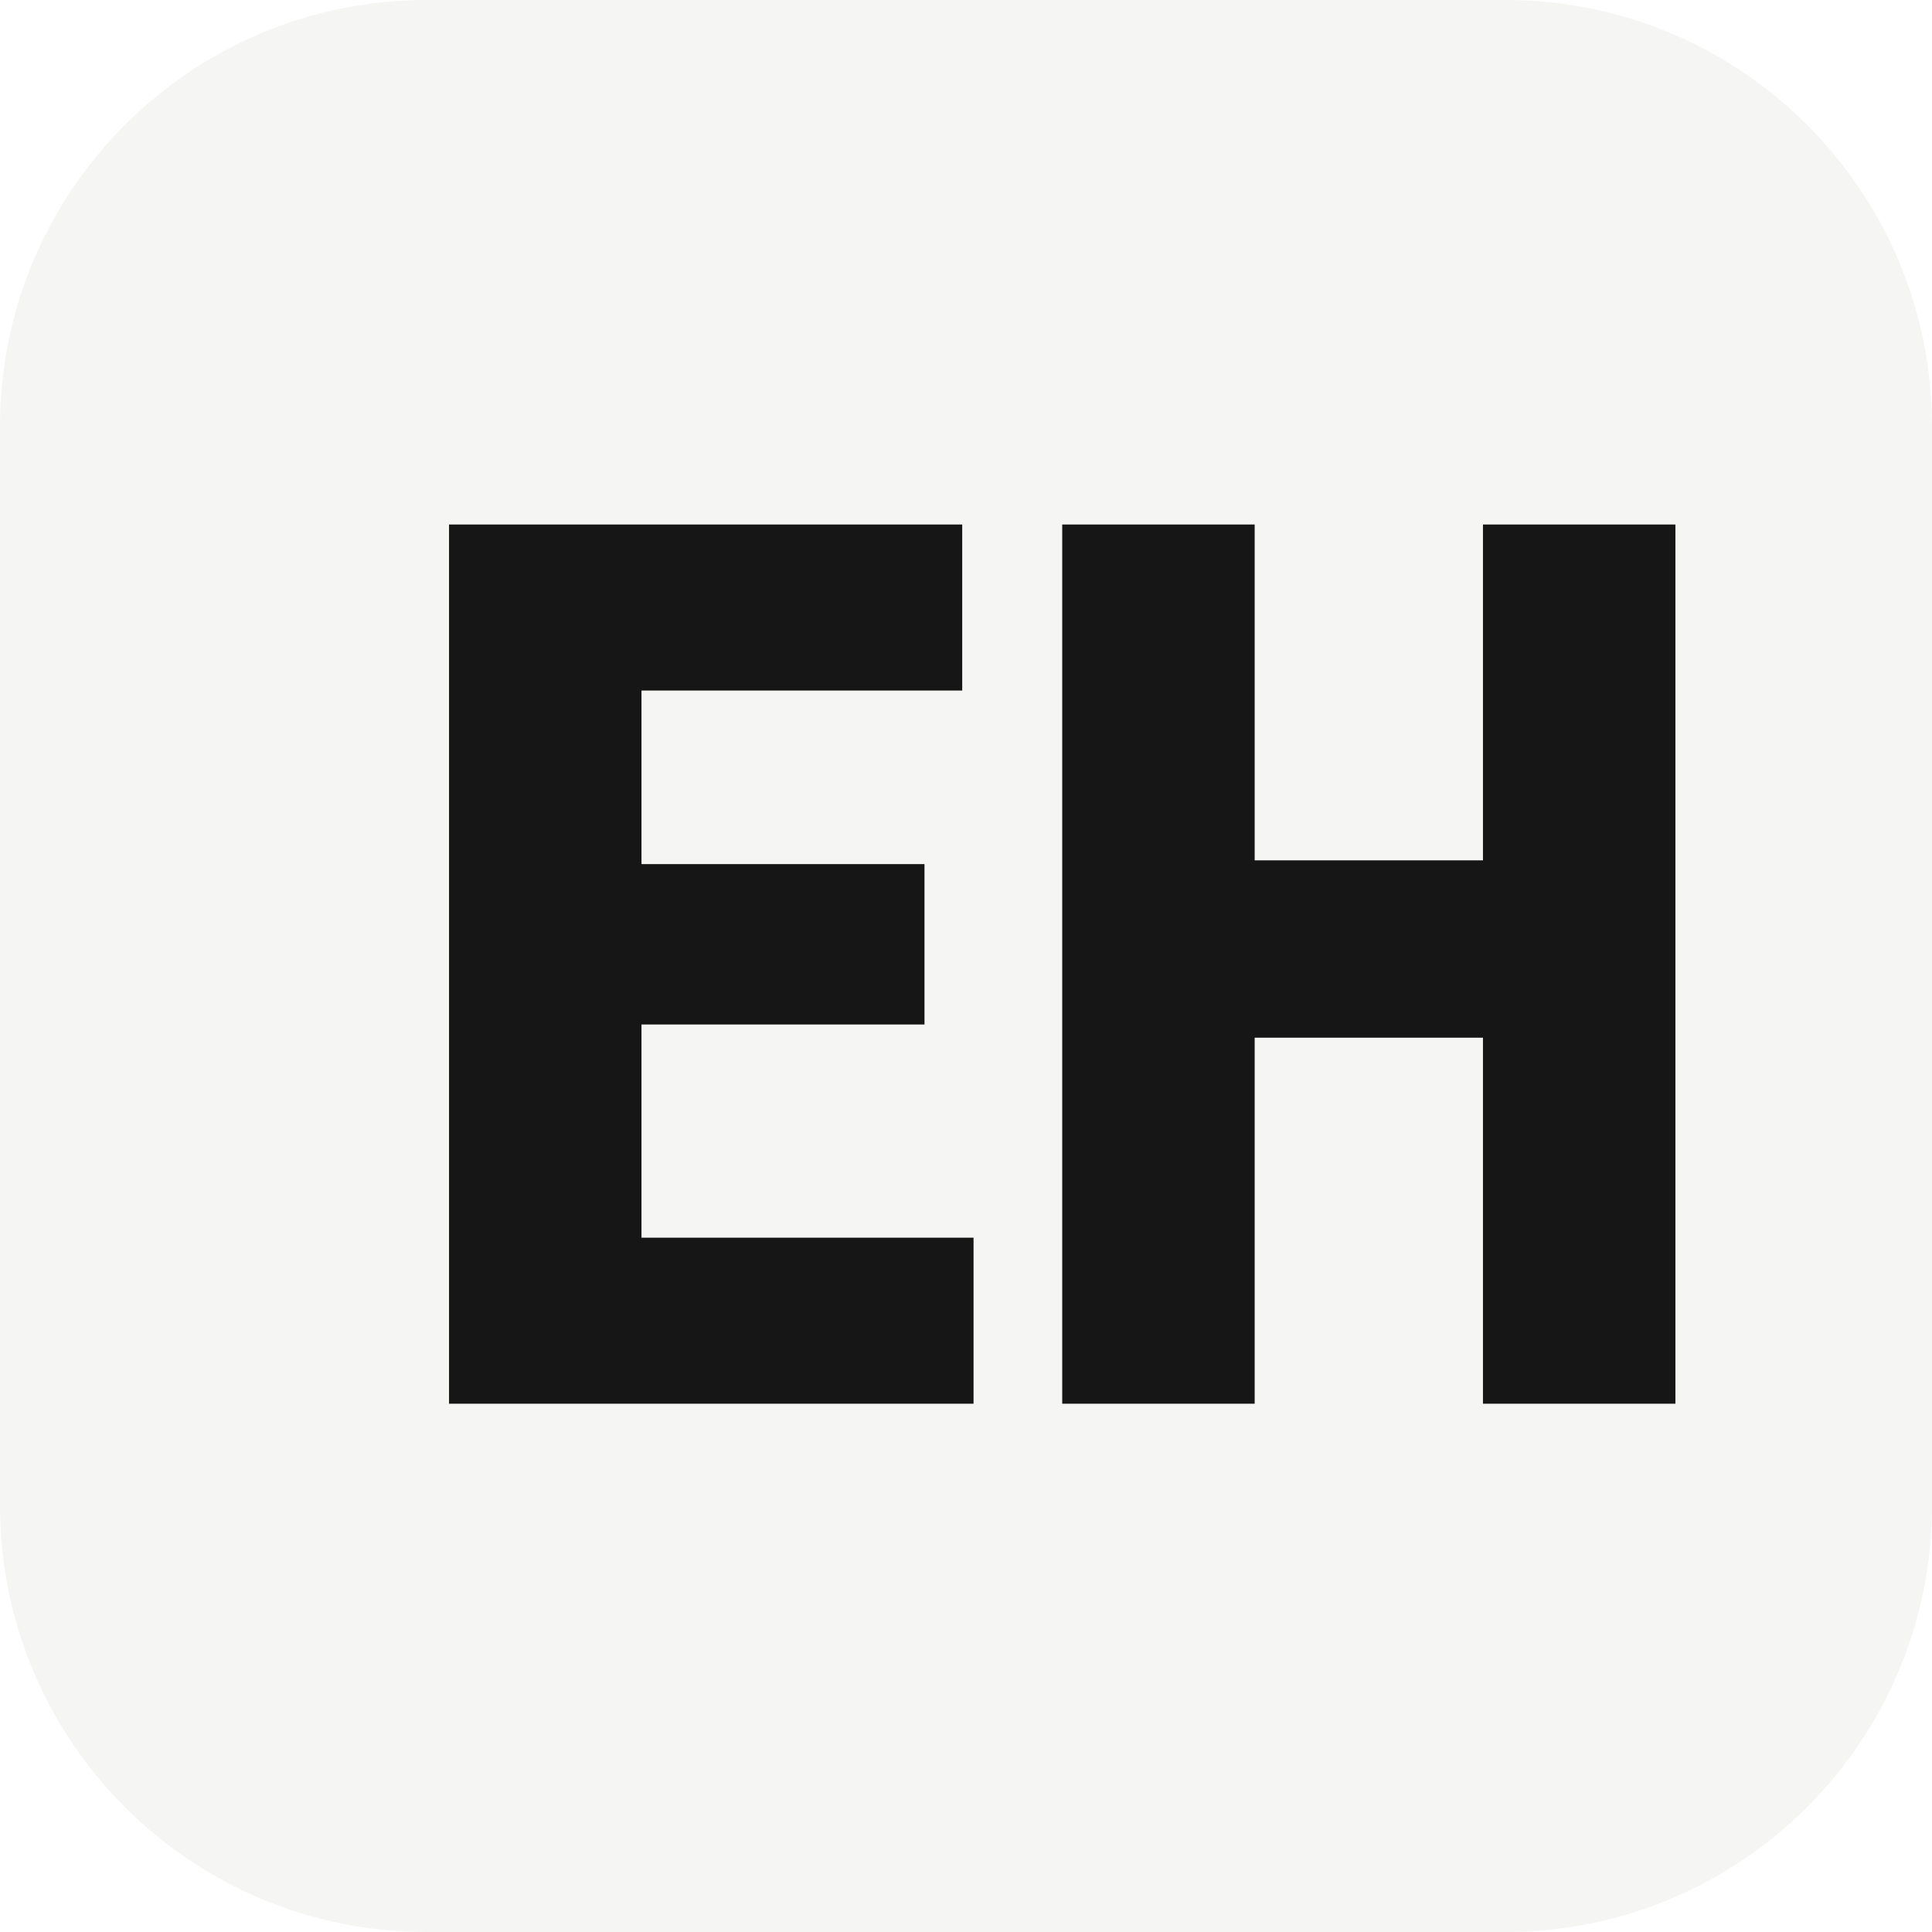
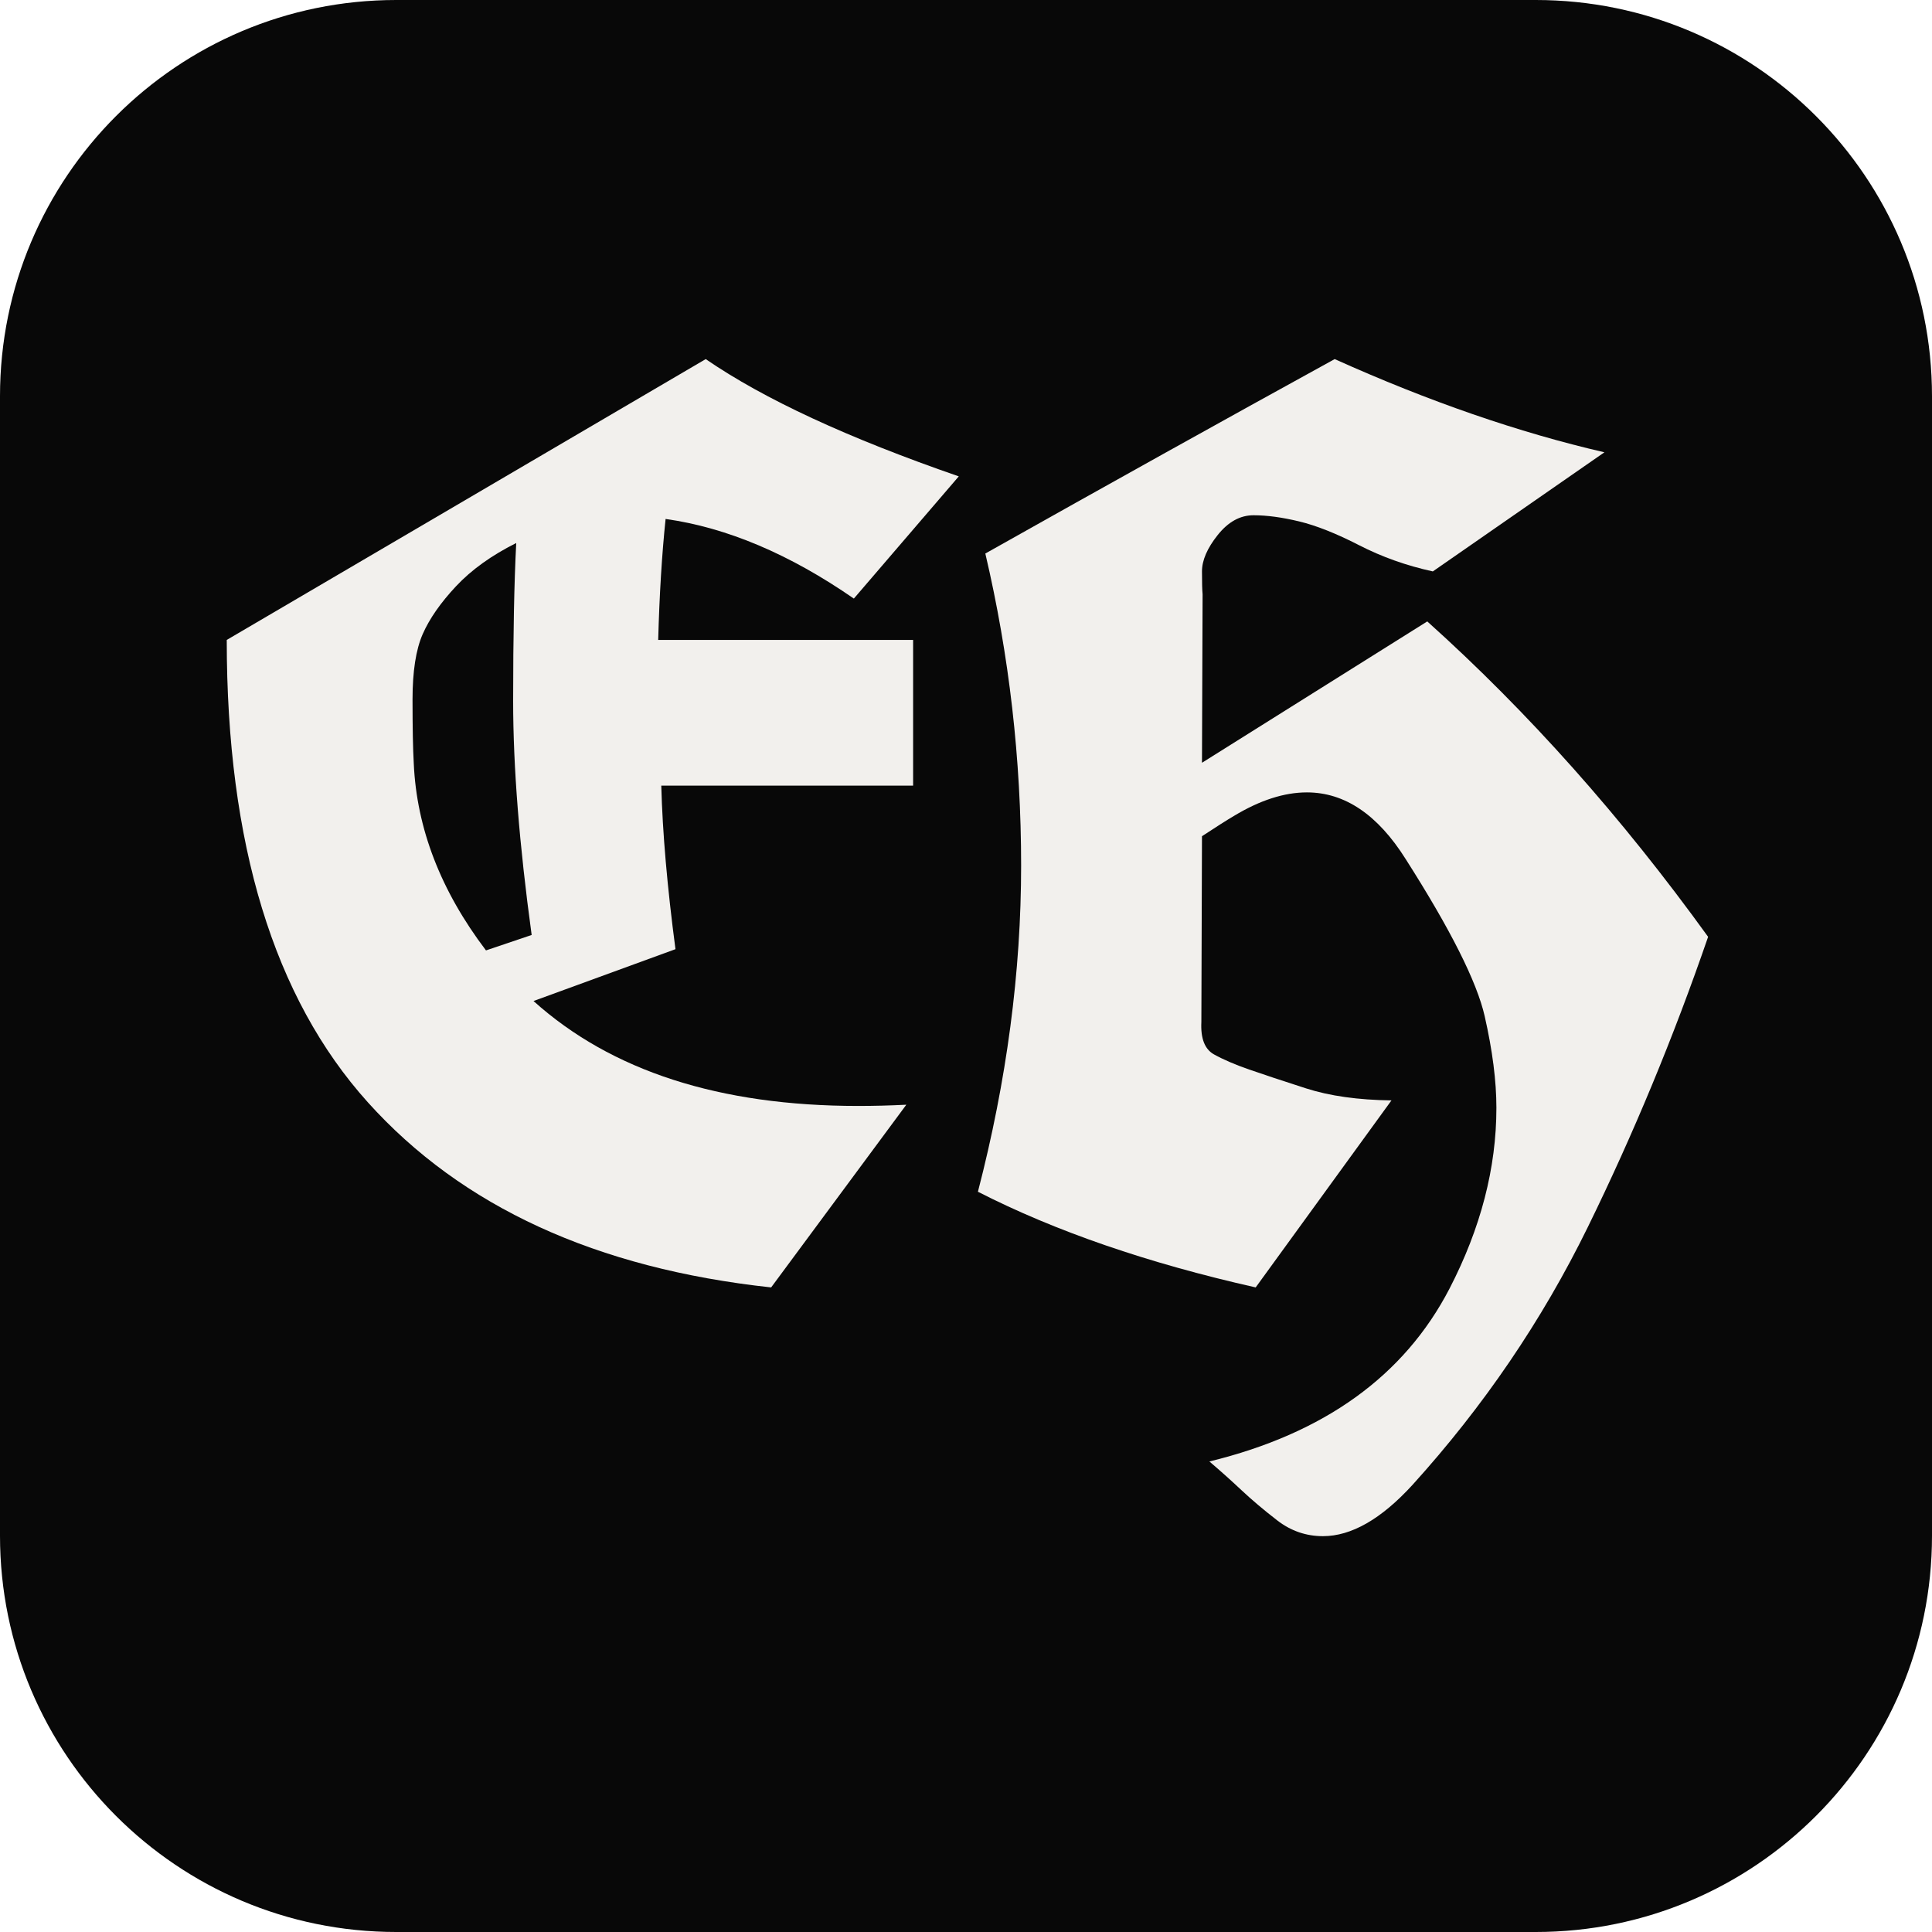
- <svg xmlns="http://www.w3.org/2000/svg" width="1024" height="1024" viewBox="0 0 1024 1024">
-   <rect width="1024" height="1024" rx="226" fill="#F5F5F3" />
-   <path d="M238 278h272v88H340v92h150v85H340v113h176v88H238V278Z" fill="#161616" />
-   <path d="M563 278h102v178h121V278h102v466H786V550H665v194H563V278Z" fill="#161616" />
+ <svg xmlns="http://www.w3.org/2000/svg" viewBox="0 0 1024 1024">
+   <rect width="1024" height="1024" rx="210" fill="#080808" />
+   <g fill="#f2f0ed" transform="translate(112.0 692.5) scale(0.3271484 -0.3271484)">
+     <path d="M1211 1345 1041 1147Q885 1255 736 1276Q727 1190 724 1080H1137V844H729Q732 730 752 579L522 495Q711 325 1048 325Q1086 325 1126 327L907 31Q482 77 253.5 331.0Q25 585 25 1080L801 1535Q942 1438 1211 1345ZM445 577 519 602Q489 821 489.0 981.0Q489 1141 494 1237Q434 1207 396.5 1167.0Q359 1127 342.5 1089.5Q326 1052 326.0 983.5Q326 915 328 880Q335 722 445 577Z" />
+     <path d="M1254 1220Q1549 1386 1820 1535Q2049 1432 2257 1384L1979 1191Q1915 1205 1859.5 1233.5Q1804 1262 1762.5 1272.0Q1721 1282 1688.5 1282.0Q1656 1282 1630.5 1250.0Q1605 1218 1605.0 1191.0Q1605 1164 1606 1154L1605 881L1970 1110Q2215 890 2425 599Q2341 355 2230.0 128.5Q2119 -98 1946 -289Q1870 -372 1801 -372Q1760 -372 1727.0 -346.5Q1694 -321 1669.0 -297.5Q1644 -274 1617 -251Q1896 -183 2006 29Q2082 176 2082 322Q2082 387 2063.0 470.5Q2044 554 1935 725Q1867 833 1775 833Q1720 833 1657 795Q1640 785 1605 762L1604 461Q1602 421 1624.5 408.5Q1647 396 1681.5 384.0Q1716 372 1773.5 353.5Q1831 335 1912 334L1692 31Q1430 90 1242 186Q1312 456 1312.0 714.5Q1312 973 1254 1220Z" />
+   </g>
</svg>
